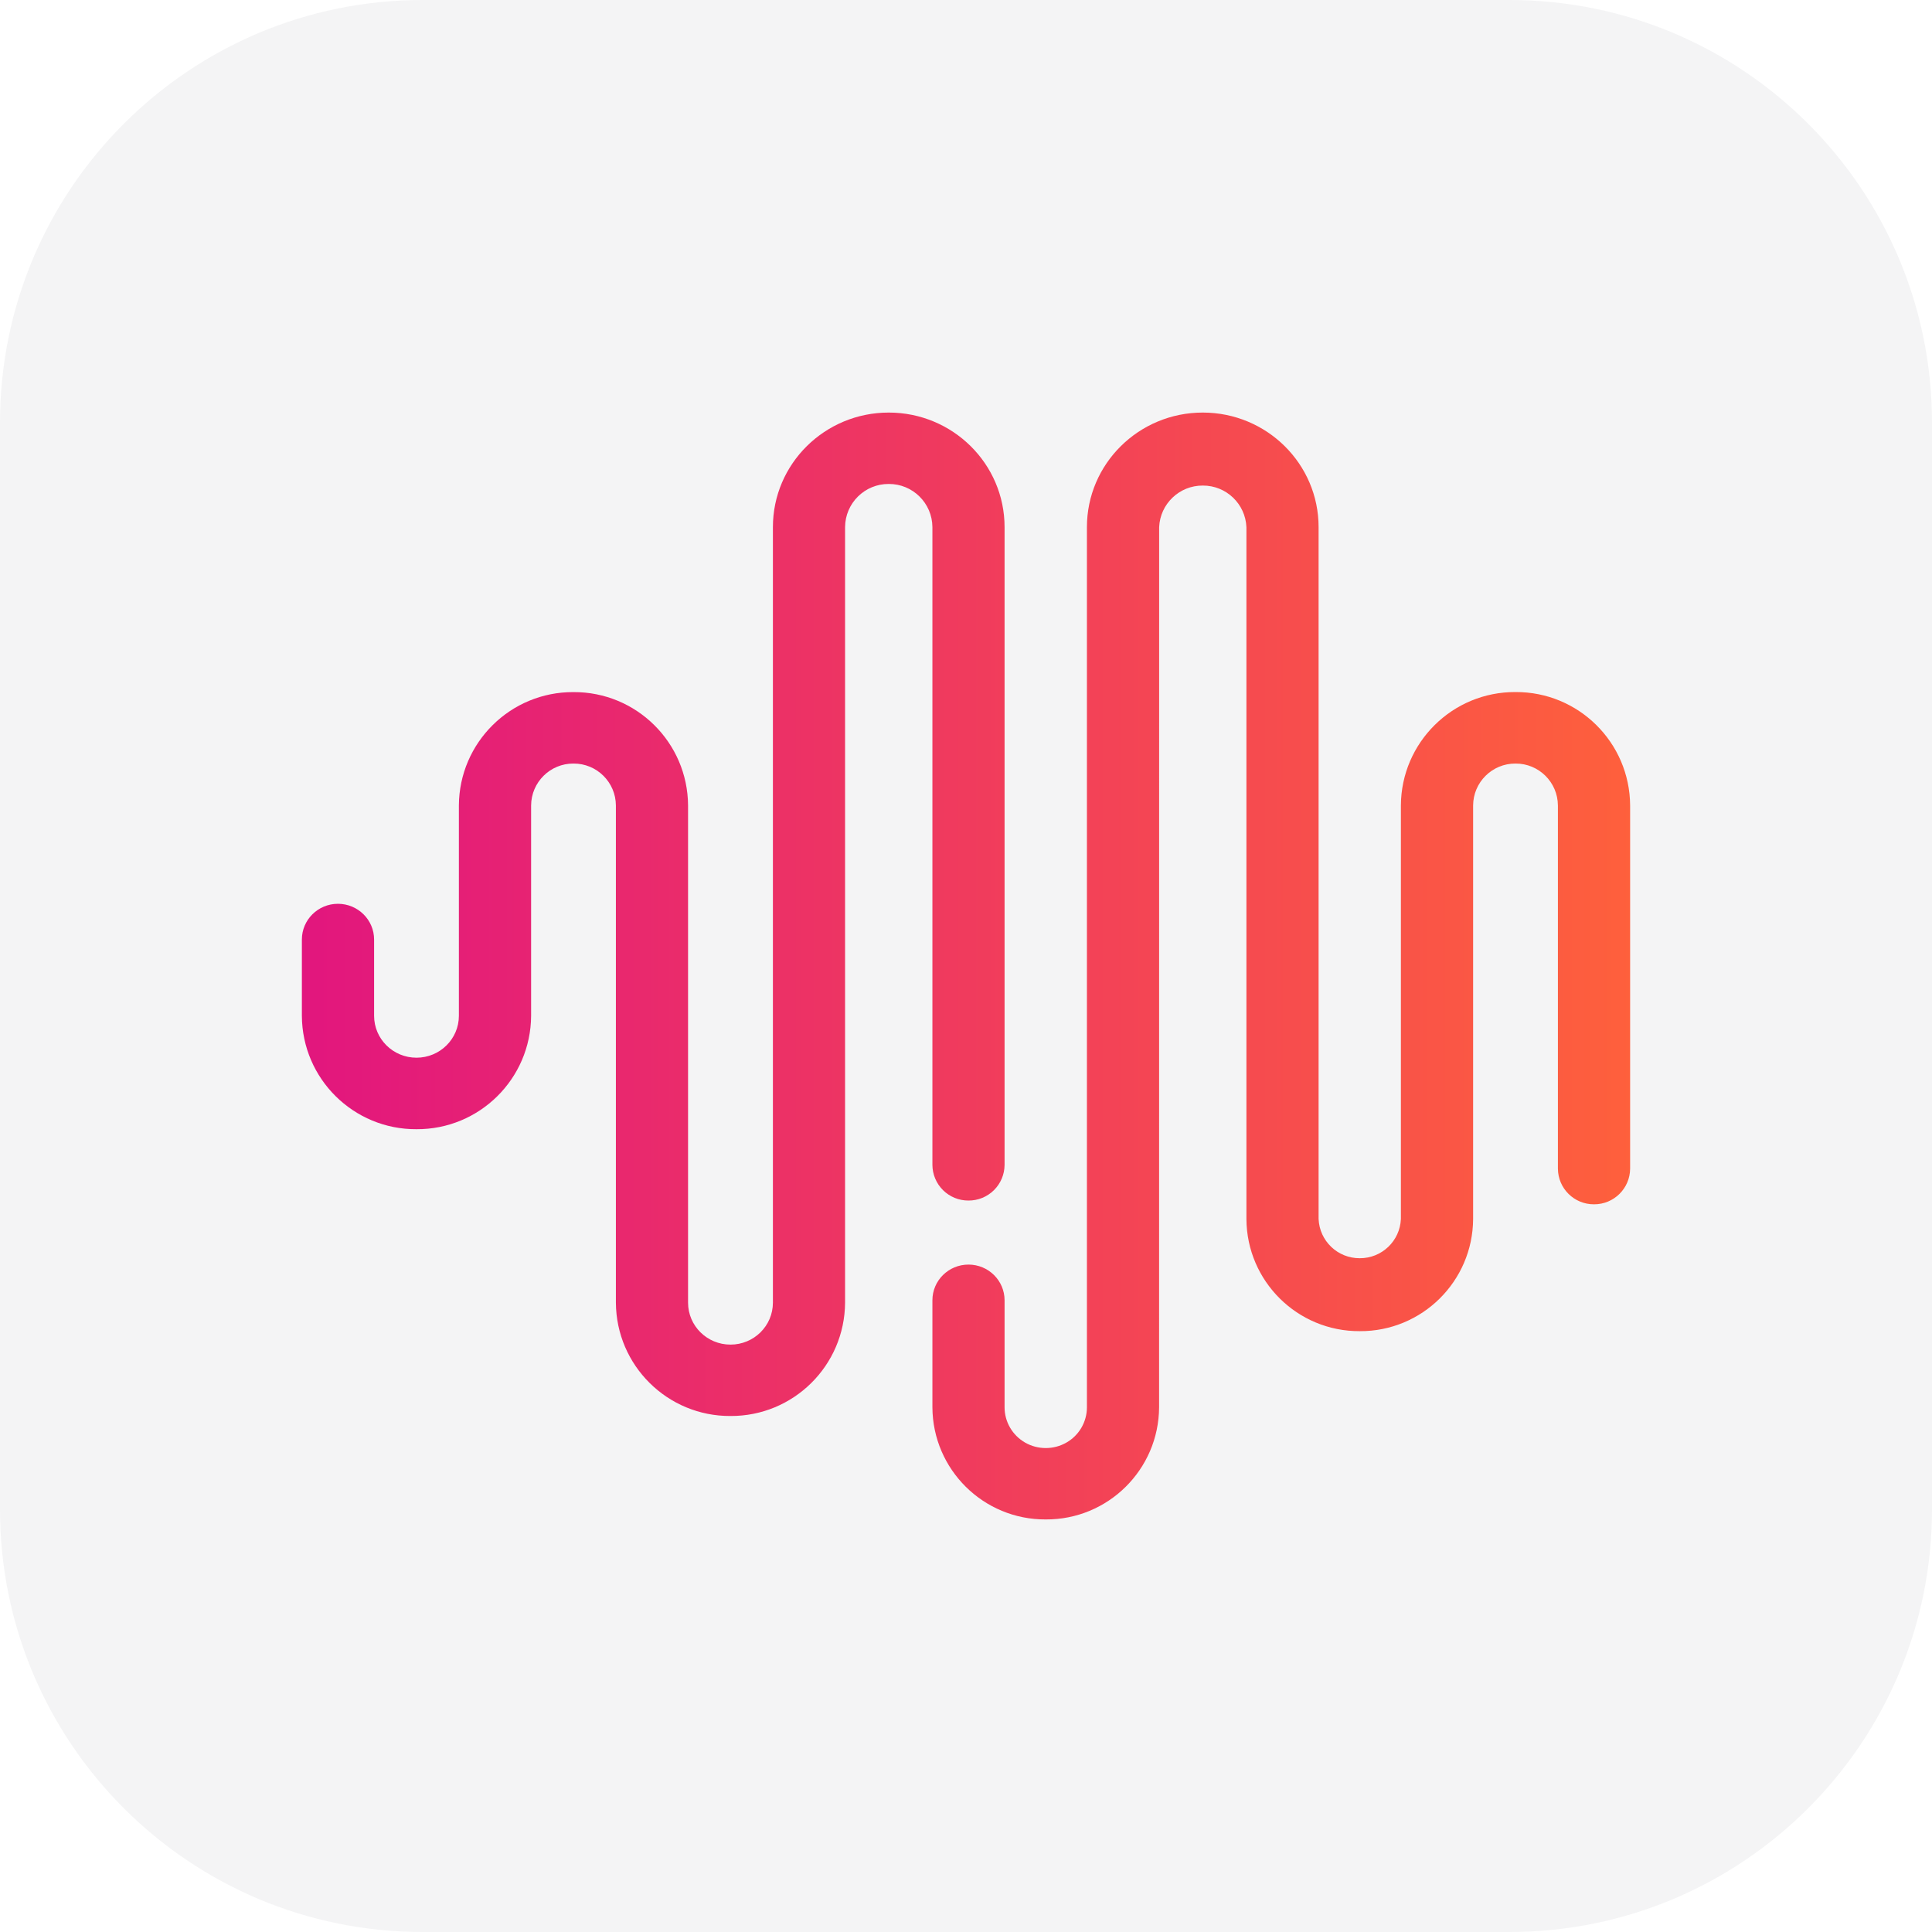
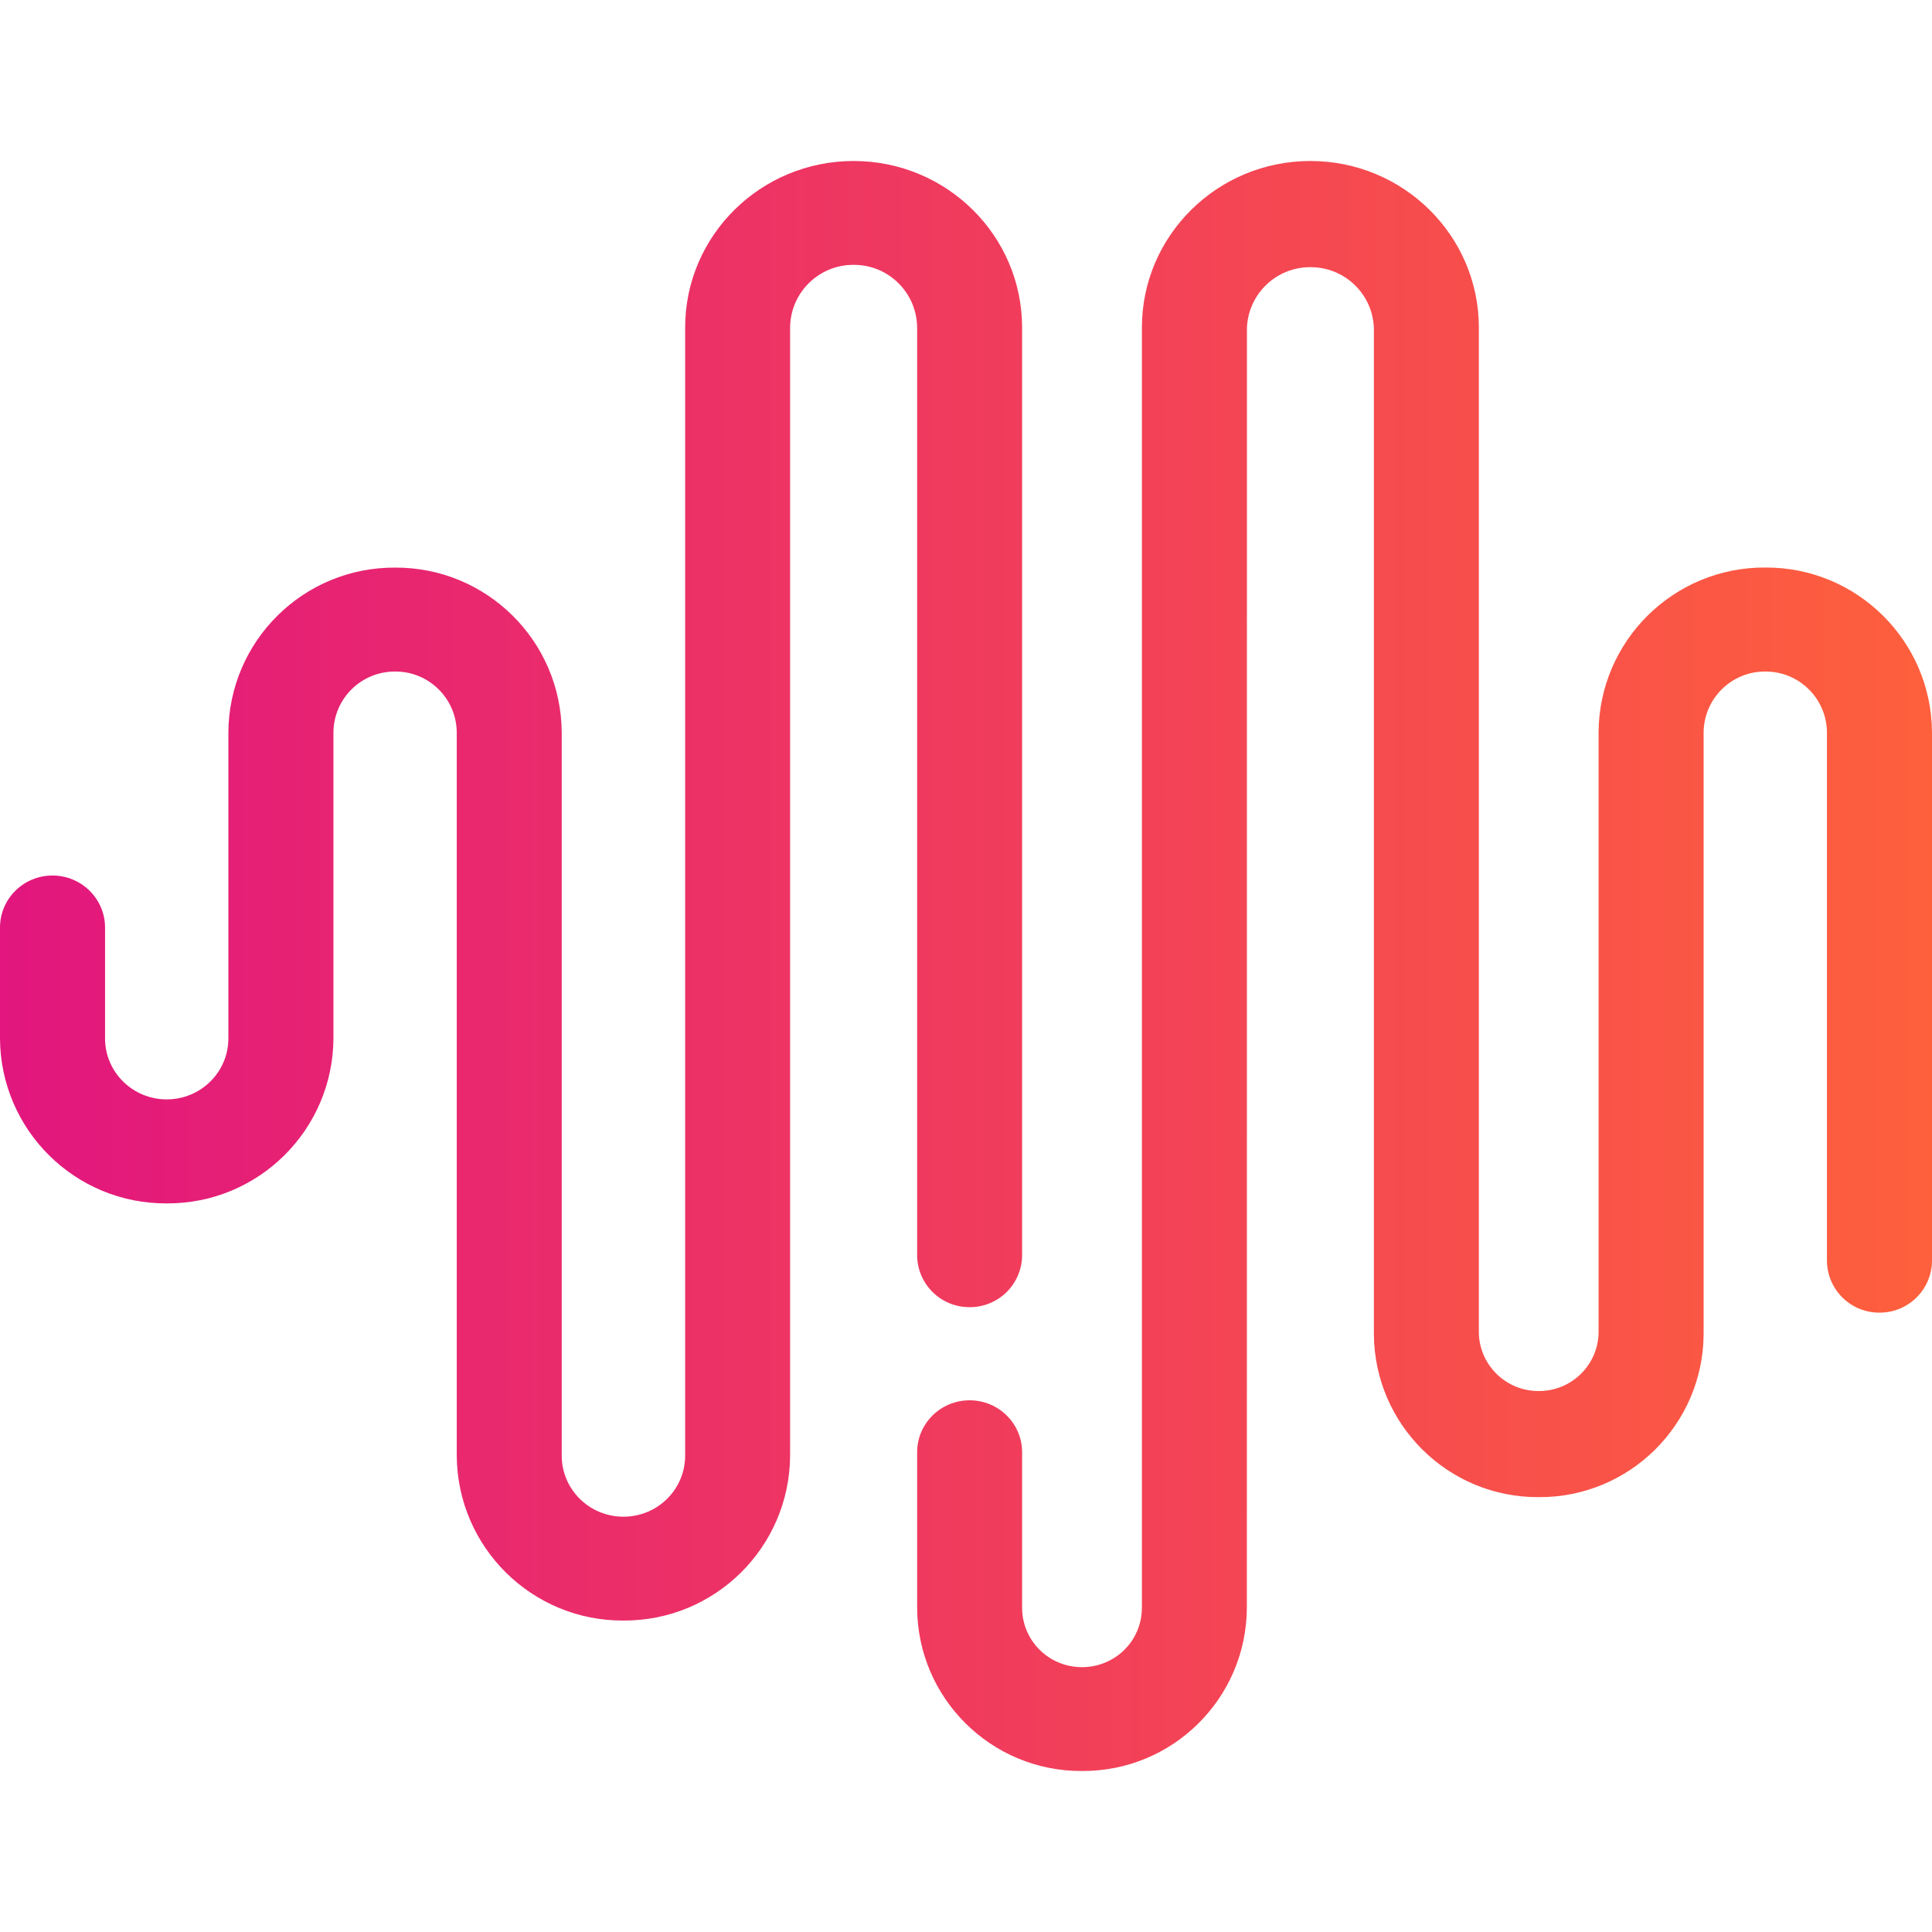
- <svg xmlns="http://www.w3.org/2000/svg" width="64" height="64" viewBox="0 0 64 64">
-   <rect width="64" height="64" rx="14" fill="#f4f4f5" />
-   <svg x="10" y="10" width="44" height="44" fill="#18181b" viewBox="0 0 24 24">
-     <defs>
-       <linearGradient id="lobe-icons-minimax-_R_0_" x1="0%" x2="100.182%" y1="50.057%" y2="50.057%">
-         <stop offset="0%" stop-color="#E2167E" />
-         <stop offset="100%" stop-color="#FE603C" />
-       </linearGradient>
-     </defs>
-     <path d="M16.278 2c1.156 0 2.093.927 2.093 2.07v12.501a.74.74 0 00.744.709.74.74 0 00.743-.709V9.099a2.06 2.06 0 012.071-2.049A2.06 2.06 0 0124 9.1v6.561a.649.649 0 01-.652.645.649.649 0 01-.653-.645V9.1a.762.762 0 00-.766-.758.762.762 0 00-.766.758v7.472a2.037 2.037 0 01-2.048 2.026 2.037 2.037 0 01-2.048-2.026v-12.5a.785.785 0 00-.788-.753.785.785 0 00-.789.752l-.001 15.904A2.037 2.037 0 0113.441 22a2.037 2.037 0 01-2.048-2.026V18.04c0-.356.292-.645.652-.645.36 0 .652.289.652.645v1.934c0 .263.142.506.372.638.23.131.514.131.744 0a.734.734 0 00.372-.638V4.07c0-1.143.937-2.07 2.093-2.07zm-5.674 0c1.156 0 2.093.927 2.093 2.07v11.523a.648.648 0 01-.652.645.648.648 0 01-.652-.645V4.07a.785.785 0 00-.789-.78.785.785 0 00-.789.78v14.013a2.06 2.06 0 01-2.07 2.048 2.06 2.06 0 01-2.071-2.048V9.1a.762.762 0 00-.766-.758.762.762 0 00-.766.758v3.8a2.06 2.06 0 01-2.071 2.049A2.06 2.06 0 010 12.9v-1.378c0-.357.292-.646.652-.646.36 0 .653.29.653.646V12.9c0 .418.343.757.766.757s.766-.339.766-.757V9.099a2.06 2.06 0 012.07-2.048 2.06 2.06 0 012.071 2.048v8.984c0 .419.343.758.767.758.423 0 .766-.339.766-.758V4.07c0-1.143.937-2.07 2.093-2.07z" fill="url(#lobe-icons-minimax-_R_0_)" fill-rule="nonzero" />
-   </svg>
+ <svg xmlns="http://www.w3.org/2000/svg" width="64" height="64" fill="#64748b" viewBox="0 0 24 24">
+   <defs>
+     <linearGradient id="lobe-icons-minimax-_R_0_" x1="0%" x2="100.182%" y1="50.057%" y2="50.057%">
+       <stop offset="0%" stop-color="#E2167E" />
+       <stop offset="100%" stop-color="#FE603C" />
+     </linearGradient>
+   </defs>
+   <path d="M16.278 2c1.156 0 2.093.927 2.093 2.07v12.501a.74.74 0 00.744.709.74.74 0 00.743-.709V9.099a2.06 2.06 0 012.071-2.049A2.06 2.06 0 0124 9.1v6.561a.649.649 0 01-.652.645.649.649 0 01-.653-.645V9.1a.762.762 0 00-.766-.758.762.762 0 00-.766.758v7.472a2.037 2.037 0 01-2.048 2.026 2.037 2.037 0 01-2.048-2.026v-12.5a.785.785 0 00-.788-.753.785.785 0 00-.789.752l-.001 15.904A2.037 2.037 0 0113.441 22a2.037 2.037 0 01-2.048-2.026V18.04c0-.356.292-.645.652-.645.36 0 .652.289.652.645v1.934c0 .263.142.506.372.638.23.131.514.131.744 0a.734.734 0 00.372-.638V4.07c0-1.143.937-2.07 2.093-2.07zm-5.674 0c1.156 0 2.093.927 2.093 2.07v11.523a.648.648 0 01-.652.645.648.648 0 01-.652-.645V4.07a.785.785 0 00-.789-.78.785.785 0 00-.789.78v14.013a2.06 2.06 0 01-2.07 2.048 2.06 2.06 0 01-2.071-2.048V9.1a.762.762 0 00-.766-.758.762.762 0 00-.766.758v3.8a2.06 2.06 0 01-2.071 2.049A2.06 2.06 0 010 12.9v-1.378c0-.357.292-.646.652-.646.36 0 .653.29.653.646V12.9c0 .418.343.757.766.757s.766-.339.766-.757V9.099a2.06 2.06 0 012.07-2.048 2.06 2.06 0 012.071 2.048v8.984c0 .419.343.758.767.758.423 0 .766-.339.766-.758V4.07c0-1.143.937-2.07 2.093-2.07z" fill="url(#lobe-icons-minimax-_R_0_)" fill-rule="nonzero" />
</svg>
